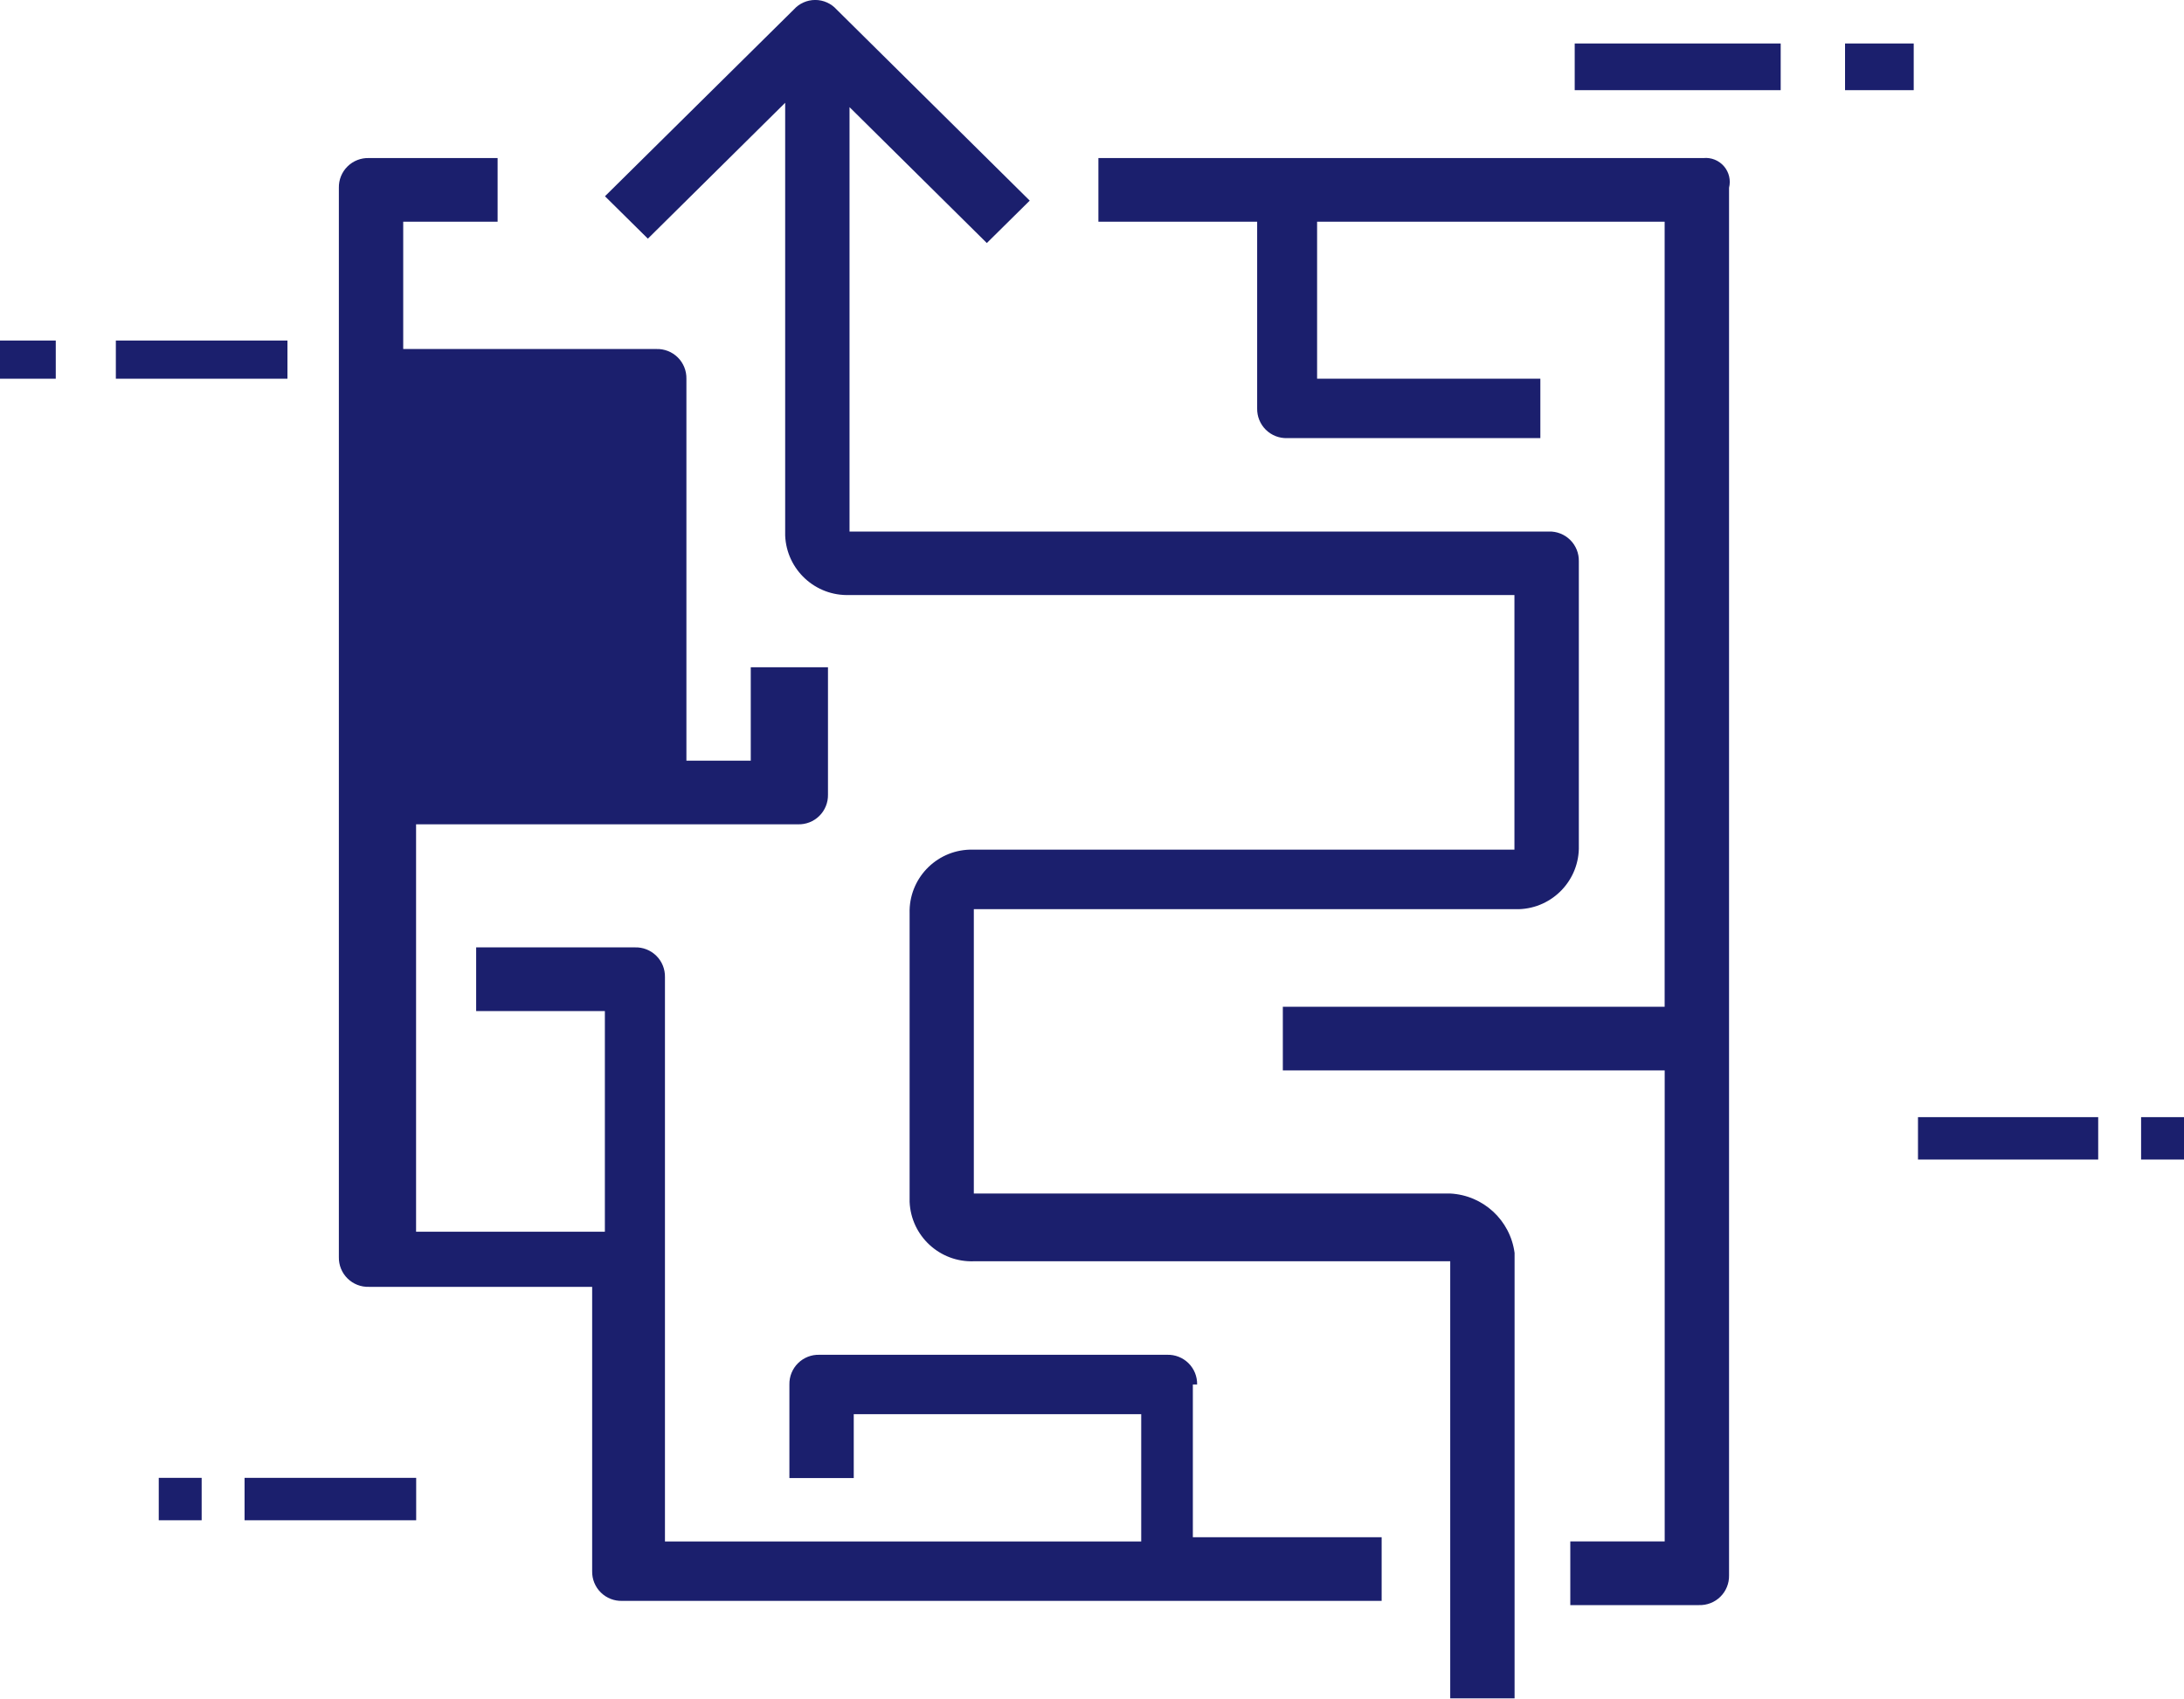
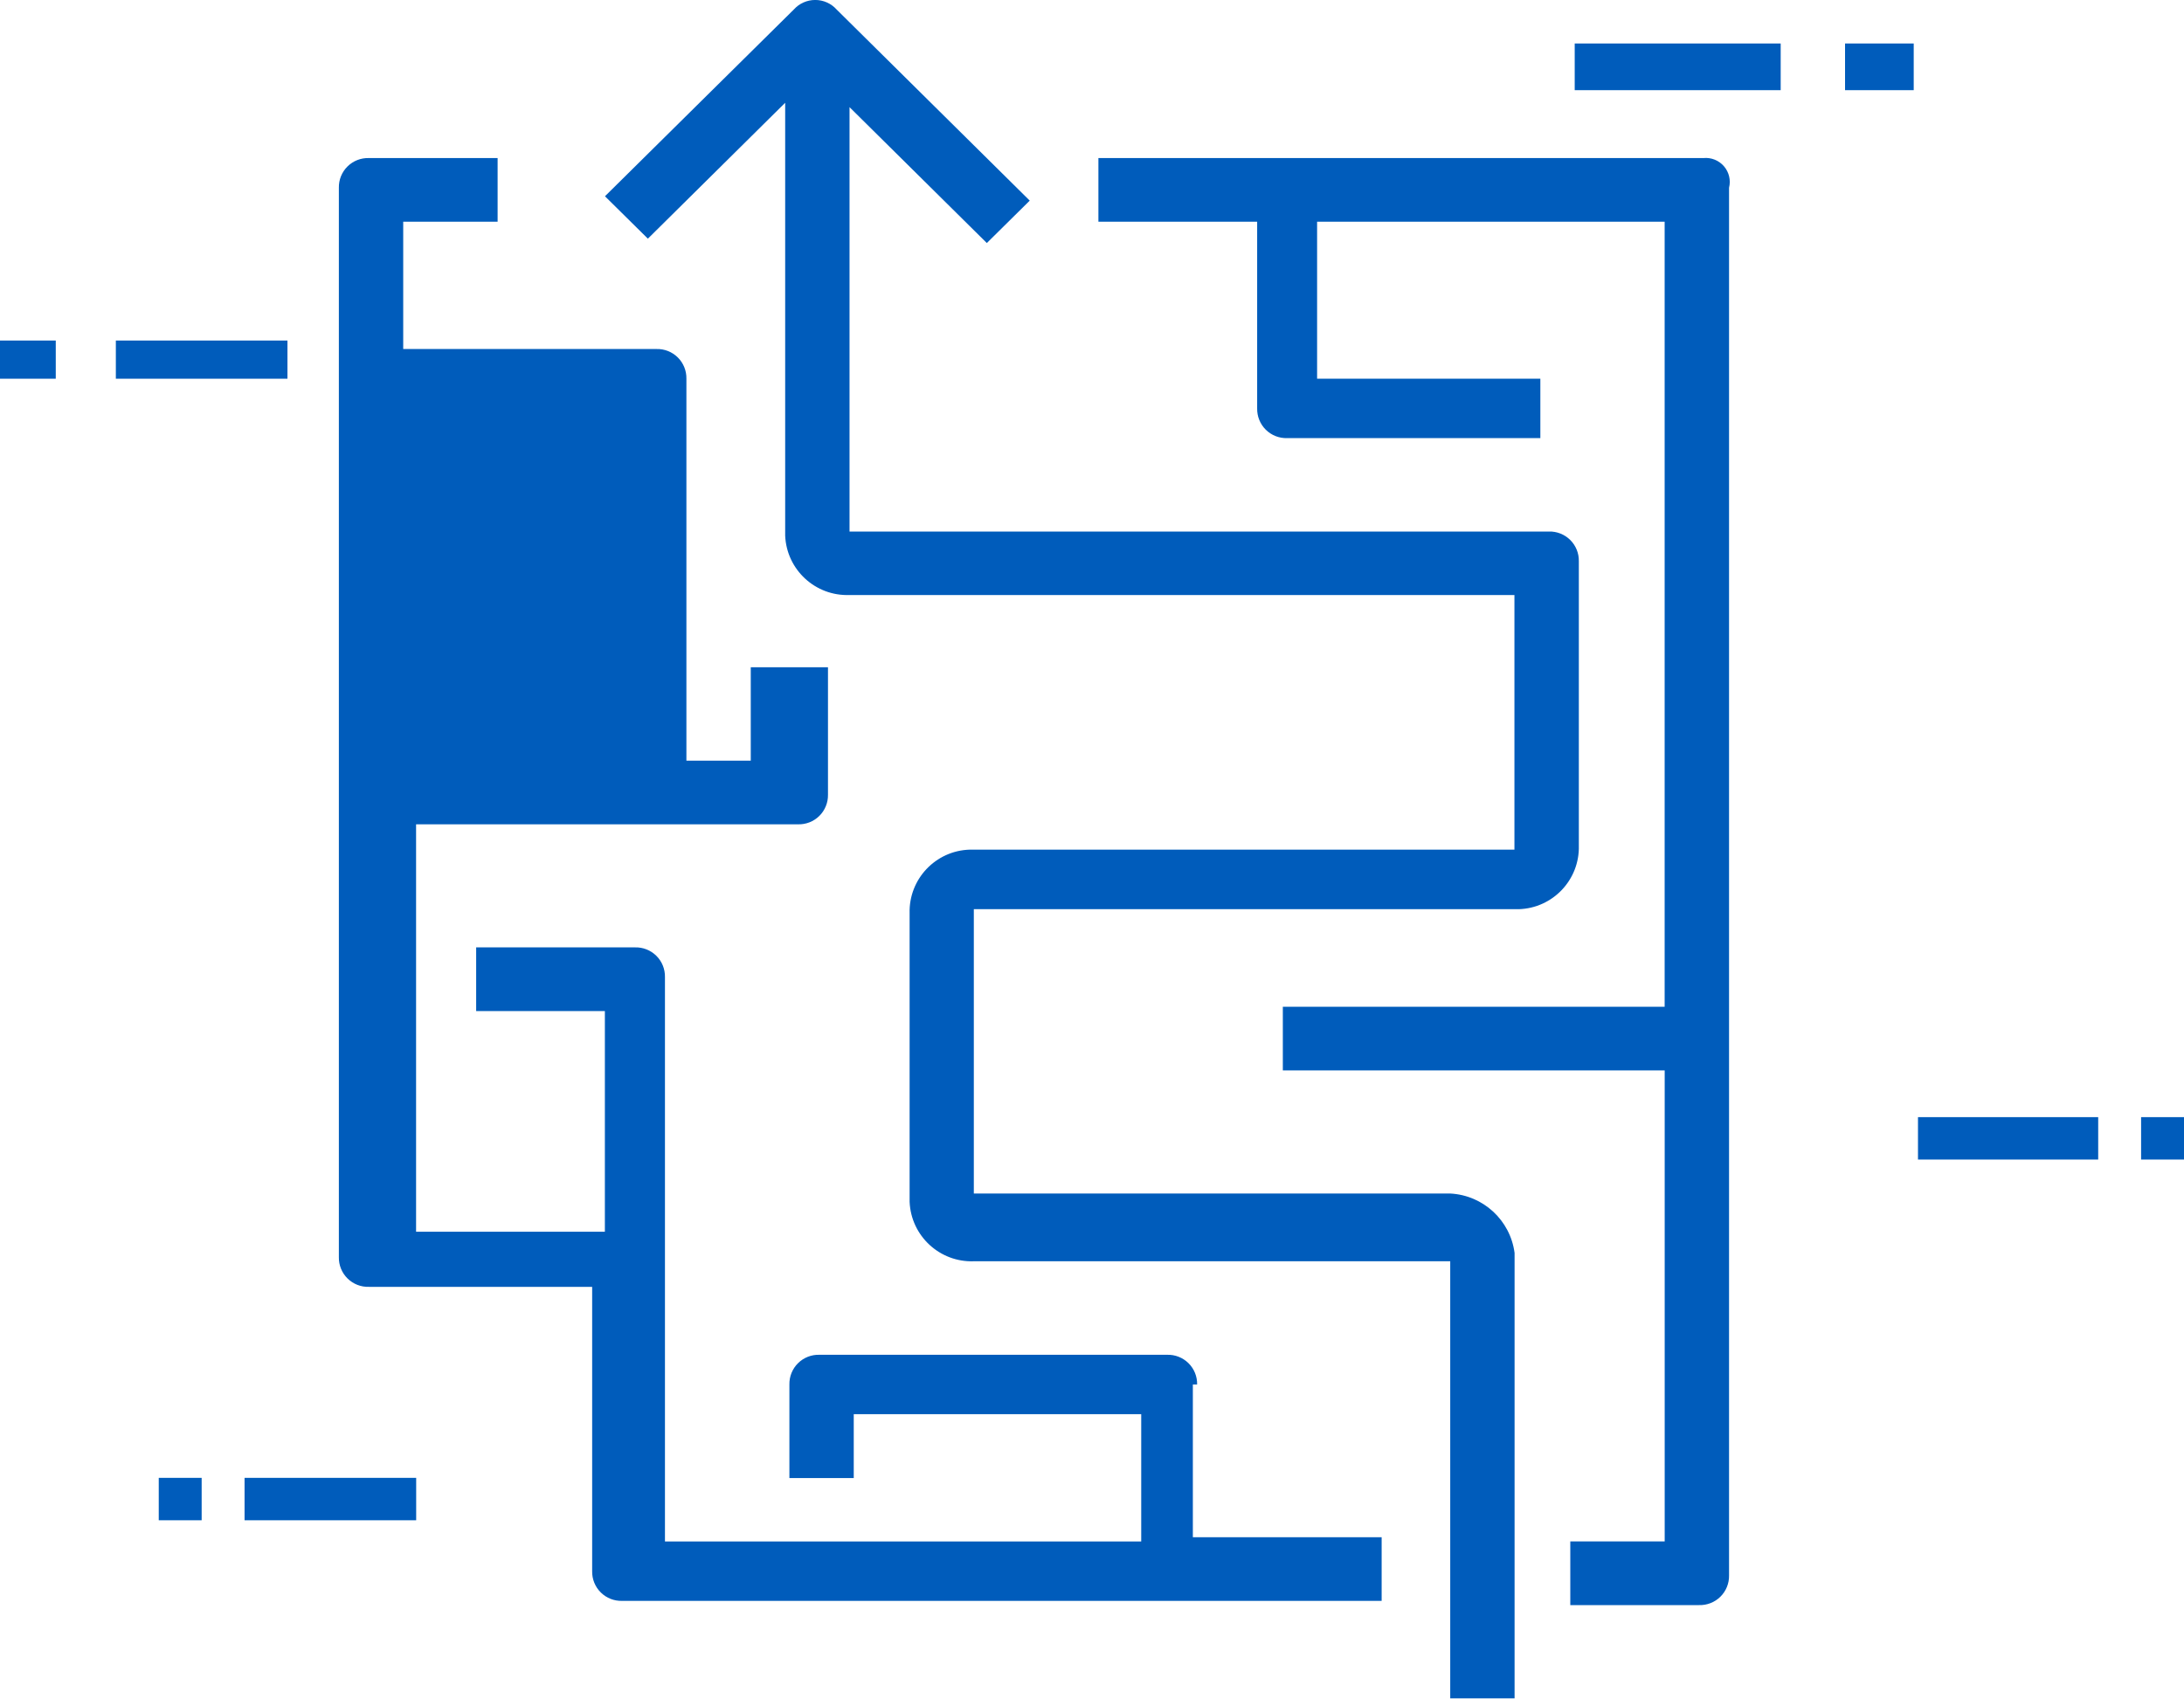
<svg xmlns="http://www.w3.org/2000/svg" id="Group_234" data-name="Group 234" viewBox="530.5 240.175 45 35">
  <defs>
    <style>
      .cls-1 {
-         fill: #1b1f6d;
+         fill: #005cbb;
      }

      .cls-2 {
-         fill: #1b1f6d;
+         fill: #005cbb;
      }
    </style>
  </defs>
  <g id="Group_146" data-name="Group 146" transform="translate(73 240.2)">
    <g id="Group_144" data-name="Group 144" transform="translate(457.5 0.871)">
      <g id="Group_128" data-name="Group 128" transform="translate(0 6.121)">
        <g id="Group_125" data-name="Group 125" transform="translate(2.387)">
          <g id="Group_124" data-name="Group 124">
            <rect id="Rectangle_43" data-name="Rectangle 43" class="cls-1" width="3.536" height="0.787" />
          </g>
        </g>
        <g id="Group_127" data-name="Group 127">
          <g id="Group_126" data-name="Group 126">
            <rect id="Rectangle_44" data-name="Rectangle 44" class="cls-1" width="1.149" height="0.787" />
          </g>
        </g>
      </g>
      <g id="Group_133" data-name="Group 133" transform="translate(3.271 29.557)">
        <g id="Group_130" data-name="Group 130" transform="translate(1.768)">
          <g id="Group_129" data-name="Group 129">
            <rect id="Rectangle_45" data-name="Rectangle 45" class="cls-1" width="3.536" height="0.874" />
          </g>
        </g>
        <g id="Group_132" data-name="Group 132">
          <g id="Group_131" data-name="Group 131">
            <rect id="Rectangle_46" data-name="Rectangle 46" class="cls-1" width="0.884" height="0.874" />
          </g>
        </g>
      </g>
      <g id="Group_138" data-name="Group 138" transform="translate(32.446)">
        <g id="Group_135" data-name="Group 135">
          <g id="Group_134" data-name="Group 134">
            <rect id="Rectangle_47" data-name="Rectangle 47" class="cls-1" width="4.244" height="0.962" />
          </g>
        </g>
        <g id="Group_137" data-name="Group 137" transform="translate(5.57)">
          <g id="Group_136" data-name="Group 136">
            <rect id="Rectangle_48" data-name="Rectangle 48" class="cls-1" width="1.415" height="0.962" />
          </g>
        </g>
      </g>
      <g id="Group_143" data-name="Group 143" transform="translate(39.519 22.124)">
        <g id="Group_140" data-name="Group 140">
          <g id="Group_139" data-name="Group 139">
            <rect id="Rectangle_49" data-name="Rectangle 49" class="cls-1" width="3.713" height="0.874" />
          </g>
        </g>
        <g id="Group_142" data-name="Group 142" transform="translate(4.597)">
          <g id="Group_141" data-name="Group 141">
            <rect id="Rectangle_50" data-name="Rectangle 50" class="cls-1" width="0.884" height="0.874" />
          </g>
        </g>
      </g>
    </g>
    <g id="Group_145" data-name="Group 145" transform="translate(464.484 -0.025)">
      <path id="Path_36" data-name="Path 36" class="cls-2" d="M495.566,3.7H483.1V5.012h3.271V8.859a.6.6,0,0,0,.619.612h5.216V8.247h-4.6V5.012h7.161V21.189H486.9V22.5h7.868v9.706h-1.945v1.312h2.652a.6.6,0,0,0,.619-.612V4.312A.494.494,0,0,0,495.566,3.7Z" transform="translate(-467.452 -0.443)" />
      <path id="Path_37" data-name="Path 37" class="cls-2" d="M489.016,24.569H479.2V18.71h11.228a1.277,1.277,0,0,0,1.238-1.312V11.54a.6.6,0,0,0-.619-.612H476.639V2.183l2.829,2.8.884-.874L476.374.172a.593.593,0,0,0-.884,0L471.6,4.019l.884.874,2.829-2.8v8.919a1.279,1.279,0,0,0,1.326,1.224h13.7v5.247H479.115a1.277,1.277,0,0,0-1.238,1.312v5.946a1.279,1.279,0,0,0,1.326,1.224h9.813v9.007h1.326V25.793A1.411,1.411,0,0,0,489.016,24.569Z" transform="translate(-466.119 0.025)" />
      <path id="Path_38" data-name="Path 38" class="cls-2" d="M483.082,28.972a.6.6,0,0,0-.619-.612H475.3a.6.6,0,0,0-.619.612V30.9h1.326V29.584h5.923v2.623h-9.813V20.577a.6.6,0,0,0-.619-.612h-3.271v1.312h2.652v4.547h-3.89V17.429h7.868a.6.6,0,0,0,.619-.612V14.193h-1.591v1.924h-1.326V8.247a.6.6,0,0,0-.619-.612h-5.216V5.012h1.945V3.7h-2.652a.6.6,0,0,0-.619.612V26.348a.6.6,0,0,0,.619.612h4.6v5.859a.6.6,0,0,0,.619.612h15.648V32.12h-3.89V28.972Z" transform="translate(-465.4 -0.443)" />
    </g>
  </g>
</svg>
